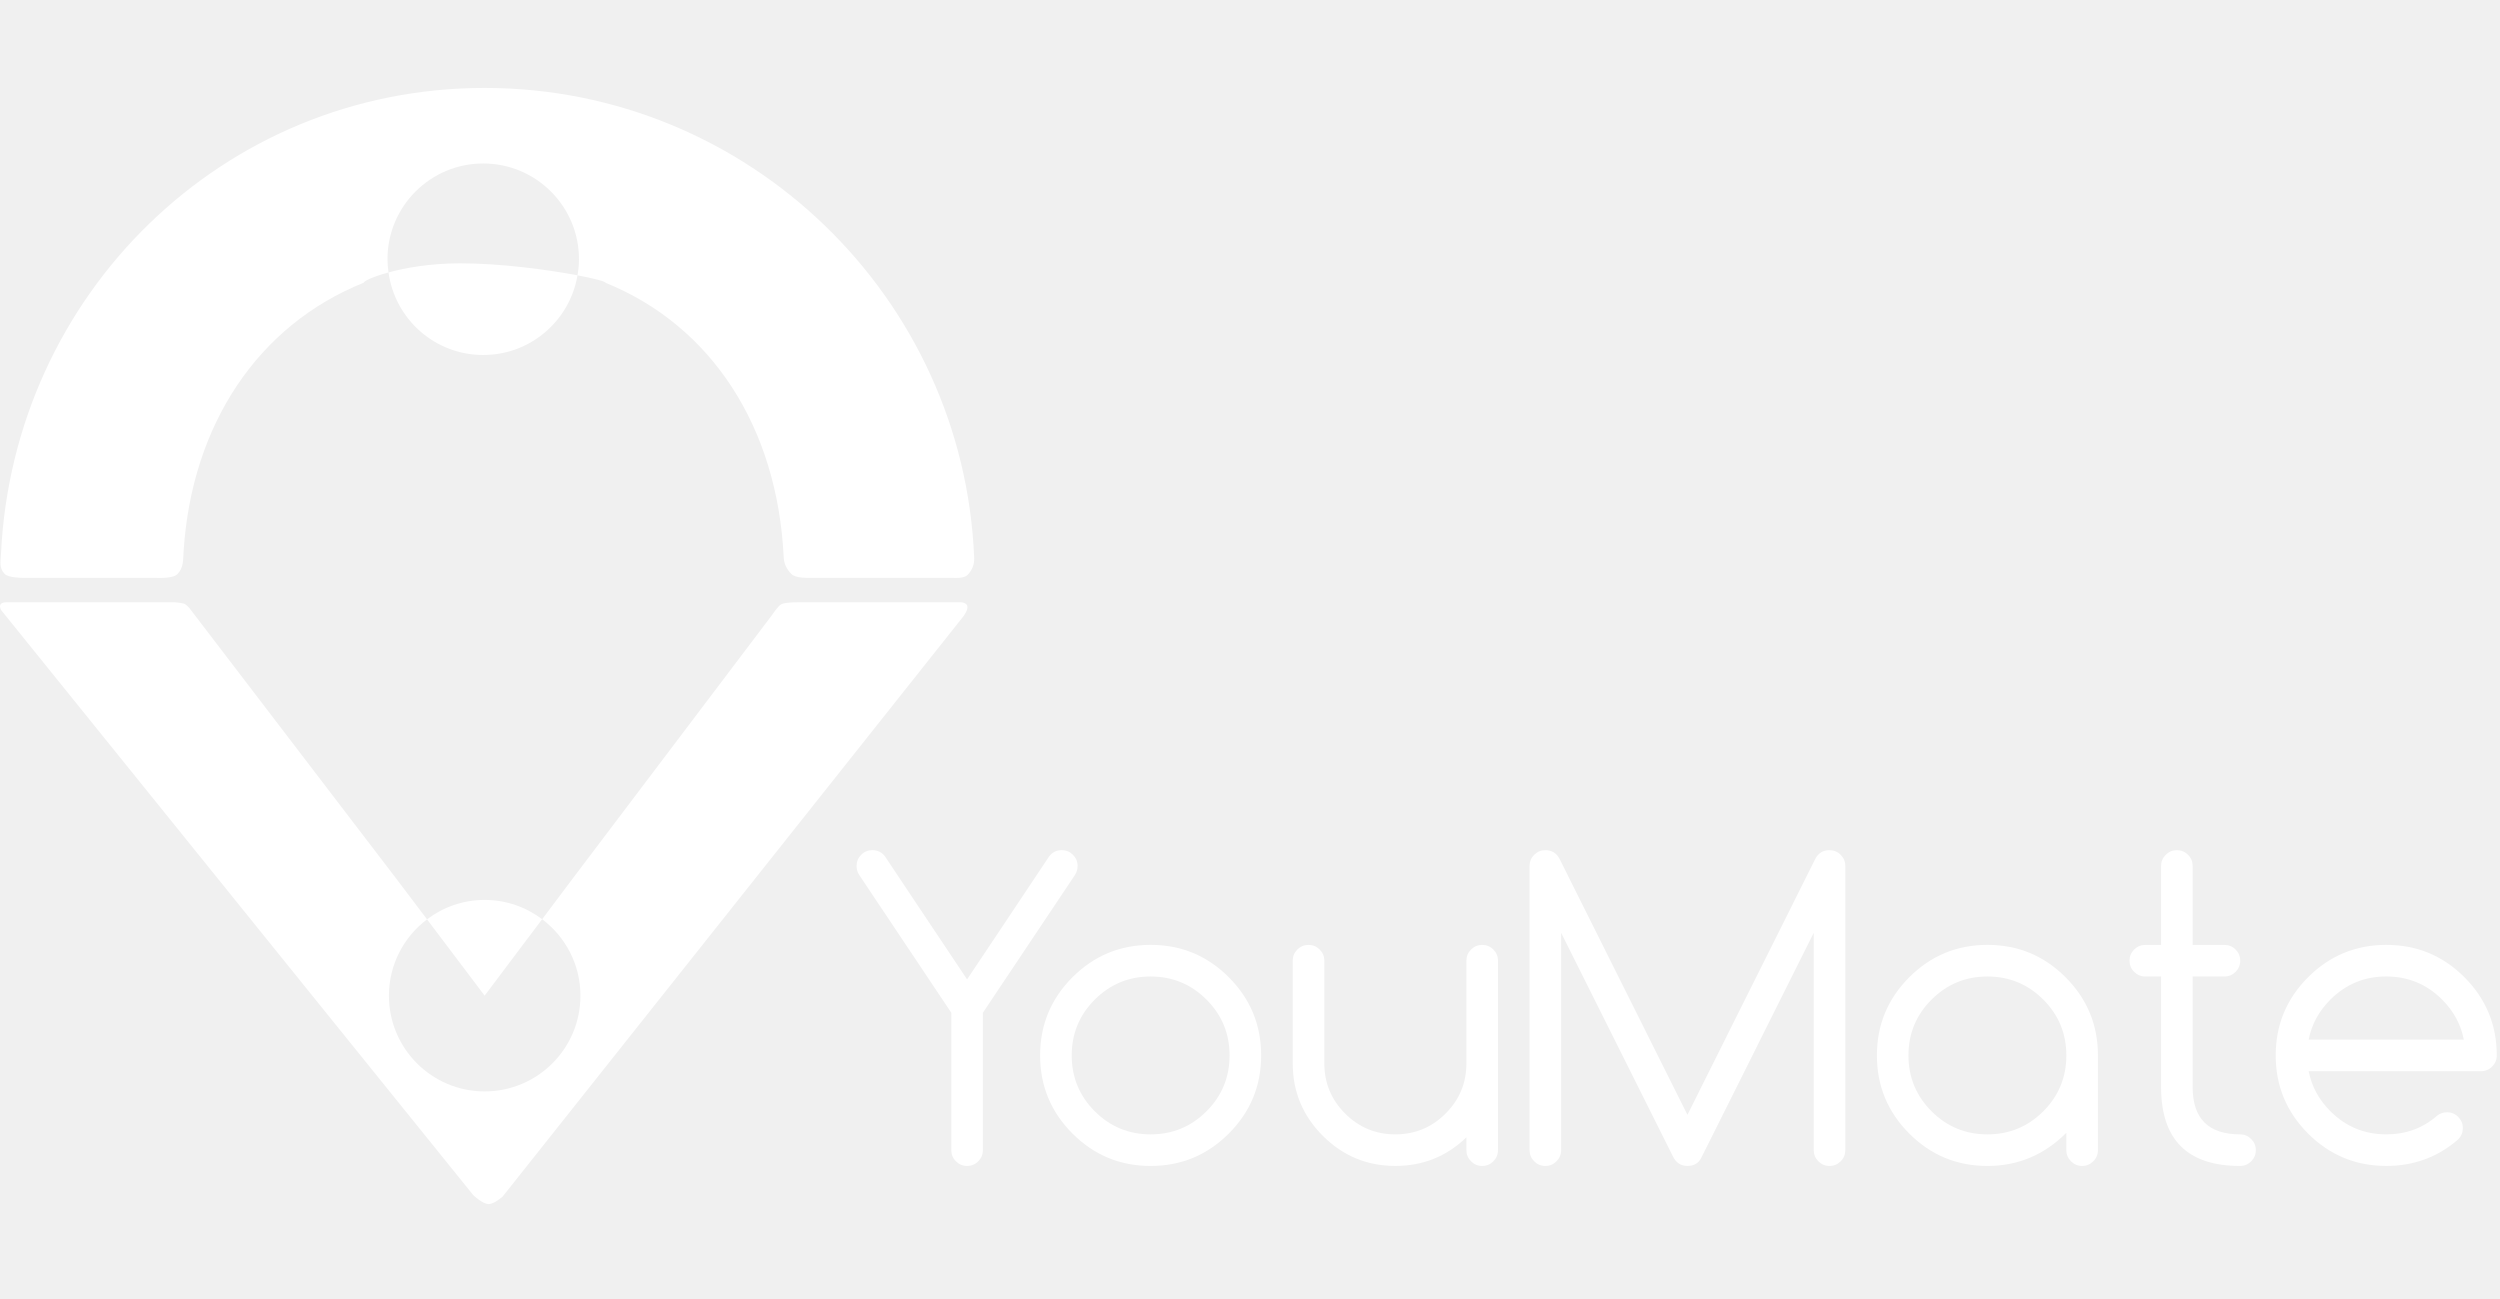
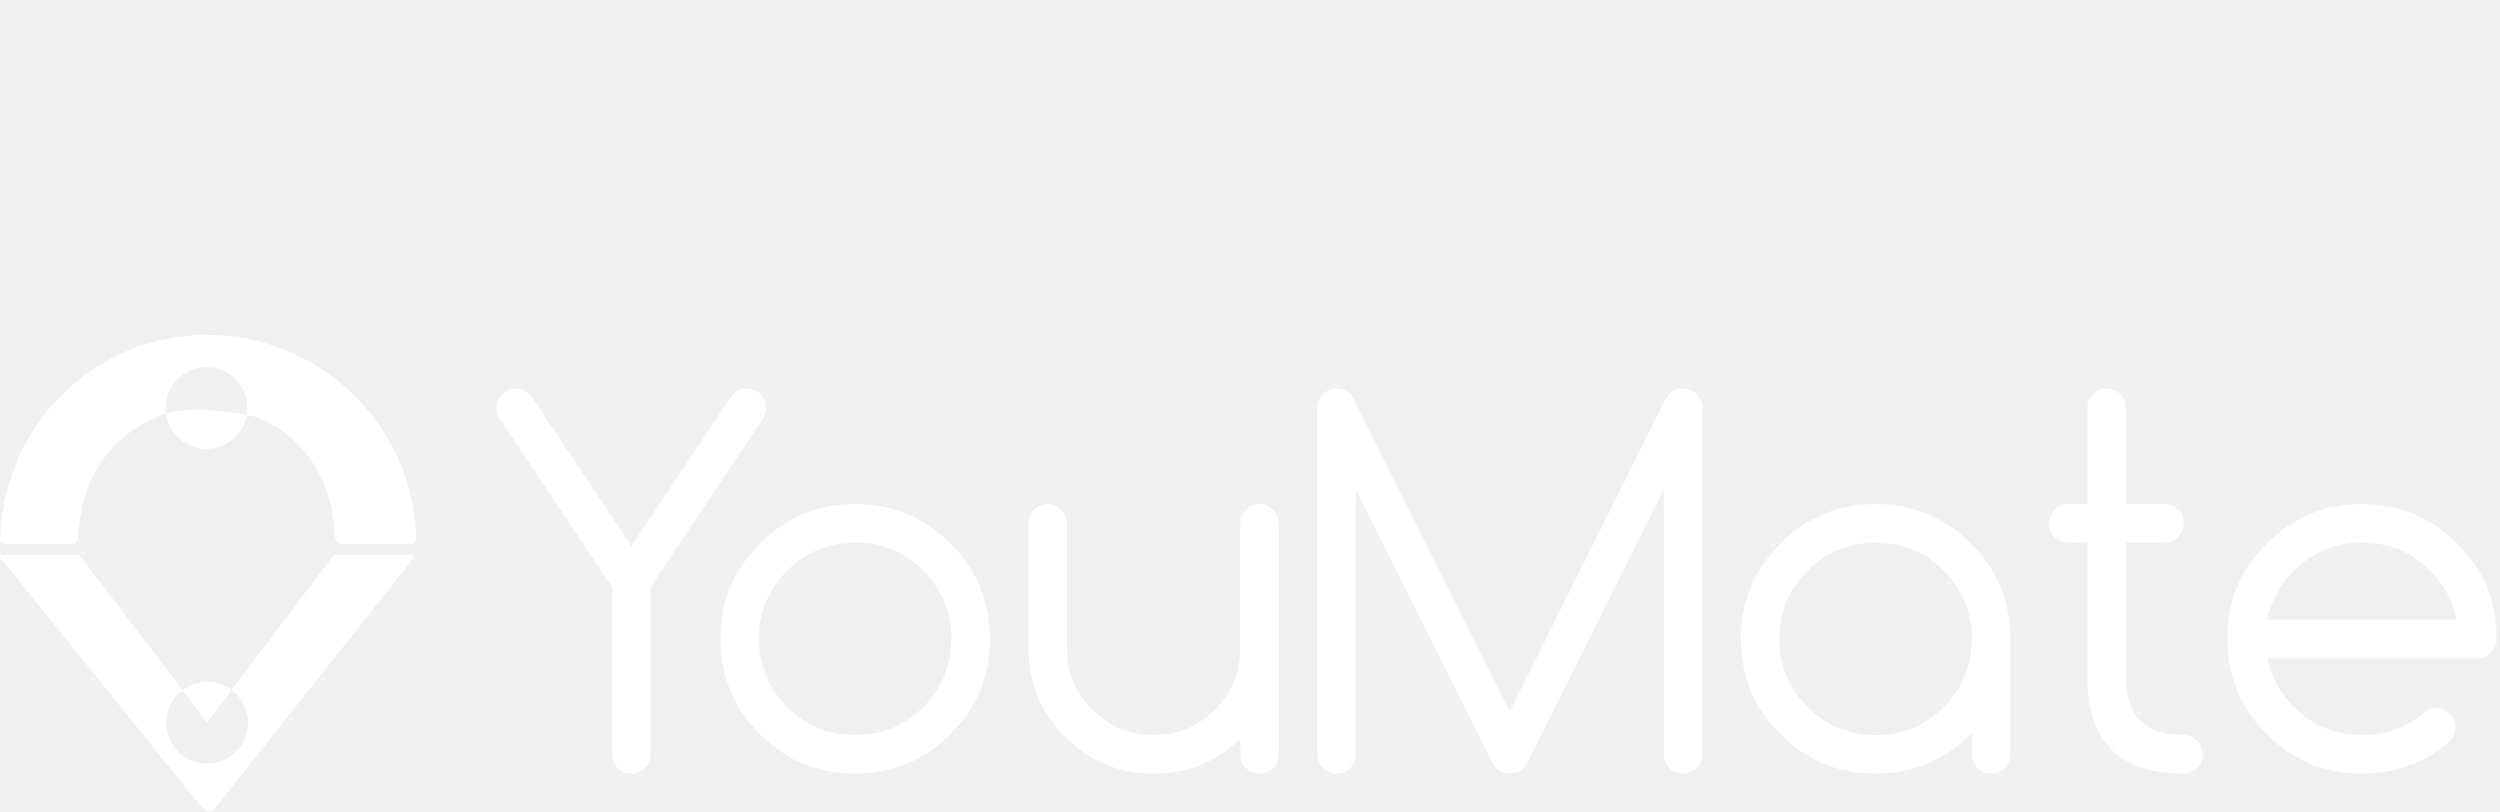
- <svg xmlns="http://www.w3.org/2000/svg" version="1.1" id="Layer_1" x="0px" y="0px" width="123.191px" height="64px" viewBox="0 0 123.191 64" enable-background="new 0 0 123.191 64" xml:space="preserve">
+ <svg xmlns="http://www.w3.org/2000/svg" version="1.1" id="Layer_1" x="0px" y="0px" width="123.191px" height="40px" viewBox="0 12 123.191 40" enable-background="new 0 12 123.191 40" xml:space="preserve">
  <g>
    <g>
-       <path fill="#FFFFFF" d="M48.433,56.674c0,0.215-0.076,0.398-0.229,0.551c-0.151,0.152-0.335,0.229-0.549,0.229    c-0.214,0-0.397-0.076-0.55-0.229s-0.228-0.336-0.228-0.551v-6.768l-4.542-6.797c-0.084-0.131-0.126-0.276-0.126-0.438    c0-0.215,0.076-0.397,0.228-0.55c0.152-0.153,0.336-0.229,0.549-0.229c0.266,0,0.476,0.107,0.632,0.322l4.036,6.048l4.035-6.048    c0.155-0.215,0.366-0.322,0.633-0.322c0.213,0,0.397,0.076,0.549,0.229c0.152,0.152,0.229,0.335,0.229,0.55    c0,0.161-0.042,0.307-0.126,0.438l-4.542,6.797V56.674L48.433,56.674z" />
-       <path fill="#FFFFFF" d="M62.145,52.007c0,1.504-0.531,2.787-1.595,3.851c-1.063,1.062-2.348,1.596-3.851,1.596    c-1.504,0-2.788-0.532-3.851-1.596s-1.595-2.347-1.595-3.851s0.531-2.788,1.595-3.852c1.063-1.063,2.347-1.595,3.851-1.595    c1.503,0,2.788,0.531,3.851,1.595S62.145,50.503,62.145,52.007z M56.699,48.118c-1.076,0-1.993,0.38-2.752,1.138    c-0.758,0.759-1.137,1.676-1.137,2.752c0,1.077,0.379,1.992,1.137,2.753c0.759,0.758,1.677,1.137,2.752,1.137    c1.076,0,1.994-0.379,2.752-1.137c0.759-0.76,1.138-1.676,1.138-2.753c0-1.076-0.38-1.993-1.138-2.752    C58.693,48.498,57.775,48.118,56.699,48.118z" />
-       <path fill="#FFFFFF" d="M73.815,56.674c0,0.215-0.077,0.398-0.229,0.551c-0.151,0.152-0.335,0.229-0.549,0.229    c-0.215,0-0.397-0.076-0.549-0.229c-0.152-0.152-0.229-0.336-0.229-0.551v-0.631c-0.973,0.94-2.139,1.41-3.502,1.41    c-1.393,0-2.584-0.495-3.573-1.483c-0.989-0.989-1.483-2.18-1.483-3.573v-5.059c0-0.214,0.076-0.396,0.228-0.548    c0.152-0.153,0.336-0.229,0.55-0.229c0.215,0,0.397,0.076,0.55,0.229c0.151,0.151,0.229,0.334,0.229,0.548v5.059    c0,0.967,0.341,1.79,1.025,2.474c0.684,0.685,1.509,1.026,2.475,1.026c0.966,0,1.791-0.341,2.475-1.026    c0.685-0.684,1.026-1.507,1.026-2.474v-5.059c0-0.214,0.076-0.396,0.229-0.548c0.153-0.153,0.335-0.229,0.549-0.229    c0.213,0,0.397,0.076,0.55,0.229c0.152,0.151,0.228,0.334,0.228,0.548v9.336H73.815z" />
-       <path fill="#FFFFFF" d="M82.431,56.976l-5.504-11.008v10.706c0,0.215-0.076,0.398-0.229,0.551    c-0.152,0.152-0.335,0.229-0.55,0.229c-0.213,0-0.396-0.076-0.549-0.229c-0.151-0.152-0.228-0.336-0.228-0.551V42.672    c0-0.215,0.077-0.397,0.228-0.55c0.153-0.153,0.336-0.229,0.549-0.229c0.312,0,0.542,0.138,0.691,0.408l6.311,12.633l6.312-12.633    c0.149-0.271,0.379-0.408,0.69-0.408c0.213,0,0.397,0.076,0.55,0.229c0.152,0.152,0.228,0.335,0.228,0.55v14.002    c0,0.215-0.075,0.398-0.228,0.551s-0.336,0.229-0.55,0.229c-0.214,0-0.397-0.076-0.549-0.229s-0.229-0.336-0.229-0.551V45.968    l-5.552,11.106c-0.136,0.253-0.36,0.379-0.671,0.379C82.826,57.454,82.586,57.295,82.431,56.976z" />
-       <path fill="#FFFFFF" d="M101.822,55.82c-1.088,1.09-2.386,1.634-3.89,1.634s-2.788-0.532-3.85-1.596    c-1.063-1.063-1.595-2.347-1.595-3.851c0-1.505,0.532-2.788,1.595-3.852c1.062-1.063,2.346-1.595,3.85-1.595    s2.787,0.531,3.851,1.595c1.062,1.063,1.596,2.348,1.596,3.852v4.667c0,0.215-0.076,0.397-0.23,0.551    c-0.152,0.151-0.334,0.228-0.549,0.228c-0.213,0-0.396-0.076-0.549-0.228c-0.15-0.153-0.229-0.336-0.229-0.551V55.82    L101.822,55.82z M97.932,48.118c-1.076,0-1.992,0.38-2.752,1.138c-0.759,0.759-1.138,1.676-1.138,2.752    c0,1.077,0.38,1.992,1.138,2.753c0.759,0.758,1.676,1.137,2.752,1.137s1.993-0.379,2.754-1.137    c0.757-0.76,1.136-1.676,1.136-2.753c0-1.076-0.379-1.993-1.136-2.752C99.926,48.498,99.008,48.118,97.932,48.118z" />
-       <path fill="#FFFFFF" d="M110.381,55.897c0.215,0,0.396,0.077,0.549,0.229s0.229,0.335,0.229,0.549    c0,0.215-0.076,0.397-0.229,0.551c-0.152,0.151-0.334,0.228-0.549,0.228c-2.594,0-3.891-1.296-3.891-3.89v-5.446h-0.777    c-0.213,0-0.396-0.076-0.551-0.229c-0.15-0.151-0.227-0.335-0.227-0.55c0-0.214,0.076-0.396,0.227-0.548    c0.154-0.153,0.338-0.229,0.551-0.229h0.777v-3.89c0-0.214,0.076-0.396,0.229-0.55c0.152-0.152,0.336-0.229,0.549-0.229    c0.215,0,0.398,0.076,0.551,0.229c0.152,0.153,0.227,0.336,0.227,0.55v3.89h1.568c0.211,0,0.396,0.076,0.549,0.229    c0.15,0.151,0.227,0.334,0.227,0.548c0,0.215-0.076,0.398-0.227,0.55c-0.152,0.152-0.338,0.229-0.549,0.229h-1.568v5.446    C108.045,55.12,108.824,55.897,110.381,55.897z" />
-       <path fill="#FFFFFF" d="M120.582,54.808c0.213,0,0.396,0.076,0.549,0.228c0.15,0.154,0.229,0.337,0.229,0.55    c0,0.214-0.074,0.4-0.225,0.555c-1.004,0.876-2.186,1.312-3.549,1.312c-1.504,0-2.787-0.532-3.852-1.595    c-1.062-1.063-1.596-2.348-1.596-3.852s0.533-2.787,1.596-3.852c1.064-1.062,2.348-1.594,3.852-1.594s2.789,0.531,3.852,1.594    c1.062,1.064,1.594,2.349,1.594,3.852c0,0.215-0.076,0.397-0.227,0.55c-0.152,0.152-0.336,0.229-0.551,0.229h-8.49    c0.143,0.745,0.5,1.403,1.07,1.974c0.76,0.759,1.676,1.138,2.752,1.138c0.973,0,1.809-0.308,2.51-0.924    C120.238,54.864,120.4,54.808,120.582,54.808z M121.408,51.229c-0.143-0.744-0.5-1.402-1.07-1.974    c-0.758-0.758-1.676-1.138-2.752-1.138s-1.992,0.38-2.752,1.138c-0.57,0.571-0.928,1.229-1.07,1.974H121.408z" />
+       <path fill="#FFFFFF" d="M32.06,49.171c0,0.262-0.093,0.485-0.28,0.671c-0.184,0.187-0.409,0.28-0.669,0.28s-0.485-0.093-0.67-0.28    c-0.187-0.186-0.279-0.409-0.279-0.671v-8.253l-5.539-8.289c-0.103-0.159-0.154-0.337-0.154-0.535c0-0.262,0.093-0.484,0.279-0.67    c0.185-0.188,0.41-0.278,0.669-0.278c0.324,0,0.58,0.129,0.771,0.392l4.922,7.375l4.92-7.375c0.188-0.263,0.447-0.392,0.772-0.392    c0.26,0,0.483,0.091,0.669,0.278c0.186,0.186,0.28,0.408,0.28,0.67c0,0.197-0.051,0.376-0.154,0.535l-5.539,8.289L32.06,49.171    L32.06,49.171z" />
+       <path fill="#FFFFFF" d="M48.781,43.479c0,1.834-0.647,3.398-1.946,4.695c-1.295,1.296-2.863,1.947-4.696,1.947    c-1.834,0-3.4-0.649-4.695-1.947c-1.297-1.297-1.946-2.861-1.946-4.695s0.648-3.4,1.946-4.698    c1.295-1.296,2.861-1.943,4.695-1.943c1.833,0,3.4,0.646,4.696,1.943C48.133,40.079,48.781,41.646,48.781,43.479z M42.14,38.737    c-1.312,0-2.431,0.463-3.356,1.387c-0.924,0.927-1.386,2.044-1.386,3.356c0,1.313,0.462,2.43,1.386,3.357    c0.925,0.925,2.045,1.387,3.356,1.387c1.312,0,2.432-0.462,3.356-1.387c0.925-0.927,1.388-2.044,1.388-3.357    c0-1.312-0.463-2.43-1.388-3.356C44.572,39.2,43.452,38.737,42.14,38.737z" />
+       <path fill="#FFFFFF" d="M63.013,49.171c0,0.262-0.095,0.485-0.28,0.671c-0.184,0.187-0.408,0.28-0.669,0.28    c-0.262,0-0.483-0.093-0.669-0.28c-0.186-0.185-0.28-0.409-0.28-0.671v-0.77c-1.186,1.146-2.608,1.72-4.271,1.72    c-1.698,0-3.151-0.604-4.356-1.808c-1.207-1.208-1.809-2.659-1.809-4.359v-6.169c0-0.261,0.093-0.483,0.278-0.668    c0.185-0.187,0.41-0.279,0.671-0.279c0.262,0,0.483,0.093,0.67,0.279c0.185,0.185,0.278,0.407,0.278,0.668v6.169    c0,1.18,0.417,2.185,1.25,3.018c0.834,0.837,1.84,1.251,3.018,1.251c1.179,0,2.184-0.414,3.019-1.251    c0.835-0.833,1.25-1.838,1.25-3.018v-6.169c0-0.261,0.093-0.483,0.28-0.668c0.187-0.187,0.408-0.279,0.669-0.279    c0.259,0,0.485,0.093,0.67,0.279c0.186,0.185,0.279,0.407,0.279,0.668V49.171L63.013,49.171z" />
+       <path fill="#FFFFFF" d="M73.52,49.54l-6.713-13.426v13.057c0,0.262-0.092,0.485-0.279,0.671c-0.186,0.187-0.408,0.28-0.67,0.28    c-0.26,0-0.483-0.093-0.669-0.28c-0.185-0.185-0.279-0.409-0.279-0.671V32.096c0-0.263,0.095-0.483,0.279-0.671    c0.186-0.187,0.409-0.279,0.669-0.279c0.38,0,0.661,0.169,0.842,0.497l7.697,15.406l7.696-15.406    c0.183-0.331,0.462-0.497,0.842-0.497c0.26,0,0.483,0.093,0.671,0.279c0.186,0.185,0.278,0.408,0.278,0.671v17.075    c0,0.262-0.092,0.485-0.278,0.671c-0.188,0.188-0.41,0.28-0.671,0.28s-0.484-0.093-0.669-0.28c-0.186-0.186-0.28-0.409-0.28-0.671    V36.114l-6.77,13.545c-0.166,0.308-0.439,0.462-0.818,0.462C74.002,50.122,73.709,49.928,73.52,49.54z" />
+       <path fill="#FFFFFF" d="M97.167,48.13c-1.326,1.329-2.909,1.992-4.743,1.992s-3.4-0.649-4.696-1.947    c-1.295-1.296-1.944-2.861-1.944-4.695c0-1.835,0.649-3.4,1.944-4.698c1.296-1.296,2.862-1.943,4.696-1.943    s3.397,0.646,4.695,1.943c1.296,1.297,1.946,2.864,1.946,4.698v5.691c0,0.262-0.092,0.483-0.28,0.671    c-0.186,0.185-0.407,0.279-0.669,0.279c-0.26,0-0.483-0.093-0.671-0.279c-0.182-0.186-0.278-0.409-0.278-0.671V48.13L97.167,48.13    z M92.424,38.737c-1.312,0-2.43,0.463-3.356,1.387c-0.926,0.927-1.389,2.044-1.389,3.356c0,1.313,0.464,2.43,1.389,3.357    c0.926,0.925,2.044,1.387,3.356,1.387c1.312,0,2.43-0.462,3.358-1.387c0.923-0.927,1.385-2.044,1.385-3.357    c0-1.312-0.462-2.43-1.385-3.356C94.854,39.2,93.735,38.737,92.424,38.737z" />
+       <path fill="#FFFFFF" d="M107.604,48.223c0.263,0,0.483,0.095,0.67,0.28c0.186,0.185,0.279,0.408,0.279,0.669    c0,0.263-0.094,0.484-0.279,0.673c-0.186,0.184-0.407,0.277-0.67,0.277c-3.163,0-4.745-1.58-4.745-4.743v-6.642h-0.948    c-0.259,0-0.481-0.093-0.671-0.28c-0.183-0.184-0.276-0.407-0.276-0.67c0-0.261,0.092-0.482,0.276-0.669    c0.188-0.186,0.412-0.278,0.671-0.278h0.948v-4.744c0-0.261,0.093-0.483,0.279-0.671c0.186-0.185,0.41-0.279,0.67-0.279    c0.262,0,0.484,0.093,0.672,0.279c0.186,0.188,0.276,0.41,0.276,0.671v4.744h1.912c0.258,0,0.482,0.093,0.67,0.278    c0.183,0.184,0.277,0.408,0.277,0.669c0,0.263-0.093,0.484-0.277,0.67s-0.412,0.28-0.67,0.28h-1.912v6.642    C104.756,47.275,105.706,48.223,107.604,48.223z" />
+       <path fill="#FFFFFF" d="M120.044,46.896c0.26,0,0.483,0.092,0.67,0.278c0.183,0.187,0.279,0.41,0.279,0.67    c0,0.261-0.09,0.488-0.274,0.677c-1.225,1.069-2.666,1.601-4.328,1.601c-1.834,0-3.398-0.649-4.697-1.946    c-1.295-1.296-1.945-2.862-1.945-4.696s0.648-3.399,1.945-4.697c1.297-1.296,2.863-1.943,4.697-1.943s3.401,0.646,4.698,1.943    c1.294,1.297,1.943,2.864,1.943,4.697c0,0.262-0.093,0.483-0.276,0.671c-0.186,0.185-0.411,0.279-0.673,0.279H111.73    c0.174,0.907,0.609,1.71,1.304,2.406c0.927,0.926,2.044,1.388,3.356,1.388c1.188,0,2.207-0.375,3.062-1.127    C119.625,46.964,119.822,46.896,120.044,46.896z M121.052,42.53c-0.174-0.907-0.609-1.709-1.306-2.407    c-0.924-0.924-2.043-1.387-3.355-1.387s-2.43,0.463-3.356,1.387c-0.694,0.697-1.131,1.5-1.304,2.407H121.052z" />
    </g>
    <g>
      <g>
        <g>
-           <path fill="#FFFFFF" d="M23.882,4.333c-12.907,0-23.219,10.184-23.832,22.939C0.03,27.669-0.051,28,0.234,28.284      c0.19,0.191,0.87,0.19,0.87,0.19h6.572c0,0,0.828,0.056,1.063-0.18c0.314-0.313,0.28-0.706,0.309-1.138      c0.403-6.241,3.672-11.138,8.879-13.227c-0.011-0.07,0.437-0.293,1.217-0.505c-0.03-0.213-0.05-0.429-0.05-0.649      c0-2.607,2.112-4.719,4.717-4.719c2.607,0,4.719,2.112,4.719,4.719c0,0.269-0.028,0.534-0.073,0.792      c0.847,0.161,1.391,0.307,1.382,0.368c5.245,2.124,8.466,7.136,8.778,13.508c0.016,0.34,0.14,0.602,0.386,0.848      c0.214,0.211,0.842,0.183,0.842,0.183h7.1c0,0,0.535,0.052,0.727-0.139c0.232-0.232,0.345-0.518,0.332-0.843      C47.488,14.634,36.866,4.333,23.882,4.333z" />
+           <path fill="#FFFFFF" d="M10.204,28.501c-5.515,0-9.92,4.352-10.183,9.801c-0.008,0.17-0.043,0.312,0.079,0.433      c0.081,0.082,0.372,0.081,0.372,0.081H3.28c0,0,0.354,0.023,0.455-0.077c0.134-0.134,0.12-0.302,0.132-0.485      c0.172-2.667,1.569-4.76,3.793-5.652c-0.004-0.029,0.187-0.125,0.521-0.216c-0.013-0.091-0.022-0.183-0.022-0.277      c0-1.113,0.902-2.016,2.016-2.016c1.114,0,2.016,0.902,2.016,2.016c0,0.115-0.012,0.229-0.031,0.339      c0.362,0.068,0.595,0.131,0.59,0.157c2.241,0.907,3.618,3.049,3.751,5.771c0.006,0.146,0.06,0.257,0.165,0.362      c0.091,0.09,0.36,0.078,0.36,0.078h3.033c0,0,0.229,0.022,0.311-0.06c0.099-0.099,0.147-0.221,0.142-0.359      C20.29,32.902,15.752,28.501,10.204,28.501z" />
        </g>
      </g>
      <g>
        <g>
-           <path fill="#FFFFFF" d="M47.22,29.678h-7.682c0,0-0.804-0.021-1.031,0.093c-0.175,0.087-0.46,0.53-0.46,0.53l-9.805,12.962      l-1.527,2.033c1.143,0.859,1.887,2.226,1.887,3.767c0,2.605-2.113,4.718-4.72,4.718c-2.605,0-4.717-2.112-4.717-4.718      c0-1.537,0.739-2.899,1.878-3.761l-1.531-2.024L9.336,29.968c0,0-0.143-0.162-0.223-0.203c-0.113-0.057-0.5-0.087-0.5-0.087      H0.367c0,0-0.283-0.021-0.351,0.121c-0.056,0.116,0.052,0.279,0.052,0.279l11.147,13.813l12.108,15.004      c0,0,0.457,0.438,0.757,0.437c0.278,0,0.689-0.371,0.689-0.371l11.369-14.317l11.329-14.266c0,0,0.281-0.351,0.185-0.552      C47.565,29.644,47.22,29.678,47.22,29.678z" />
+           <path fill="#FFFFFF" d="M20.176,39.33h-3.282c0,0-0.344-0.009-0.441,0.04c-0.075,0.037-0.196,0.226-0.196,0.226l-4.189,5.539      l-0.652,0.868c0.488,0.367,0.807,0.951,0.807,1.609c0,1.113-0.903,2.016-2.017,2.016c-1.113,0-2.016-0.902-2.016-2.016      c0-0.657,0.316-1.238,0.803-1.606l-0.654-0.865l-4.348-5.687c0,0-0.061-0.069-0.095-0.087C3.845,39.343,3.68,39.33,3.68,39.33      H0.157c0,0-0.121-0.009-0.15,0.052c-0.024,0.05,0.022,0.119,0.022,0.119l4.763,5.901l5.173,6.411c0,0,0.195,0.187,0.323,0.187      c0.119,0,0.295-0.158,0.295-0.158l4.857-6.117l4.84-6.096c0,0,0.121-0.15,0.08-0.235C20.323,39.315,20.176,39.33,20.176,39.33z" />
        </g>
      </g>
      <g>
        <g>
-           <path fill="#FFFFFF" d="M19.144,13.425c0.316,2.297,2.282,4.068,4.667,4.068c2.334,0,4.27-1.698,4.646-3.926      c-1.457-0.276-3.814-0.596-5.807-0.591C21.195,12.979,19.979,13.196,19.144,13.425z" />
+           <path fill="#FFFFFF" d="M8.18,32.386c0.135,0.981,0.975,1.738,1.994,1.738c0.998,0,1.824-0.726,1.985-1.678      c-0.623-0.118-1.629-0.255-2.481-0.253C9.056,32.195,8.536,32.288,8.18,32.386z" />
        </g>
      </g>
      <g>
        <g>
-           <path fill="#FFFFFF" d="M26.714,45.296c-0.79-0.595-1.768-0.951-2.833-0.951c-1.067,0-2.049,0.358-2.839,0.957l2.839,3.76      L26.714,45.296z" />
+           <path fill="#FFFFFF" d="M11.414,46.003c-0.337-0.254-0.755-0.406-1.21-0.406c-0.456,0-0.875,0.153-1.213,0.409l1.213,1.606      L11.414,46.003z" />
        </g>
      </g>
    </g>
  </g>
</svg>
